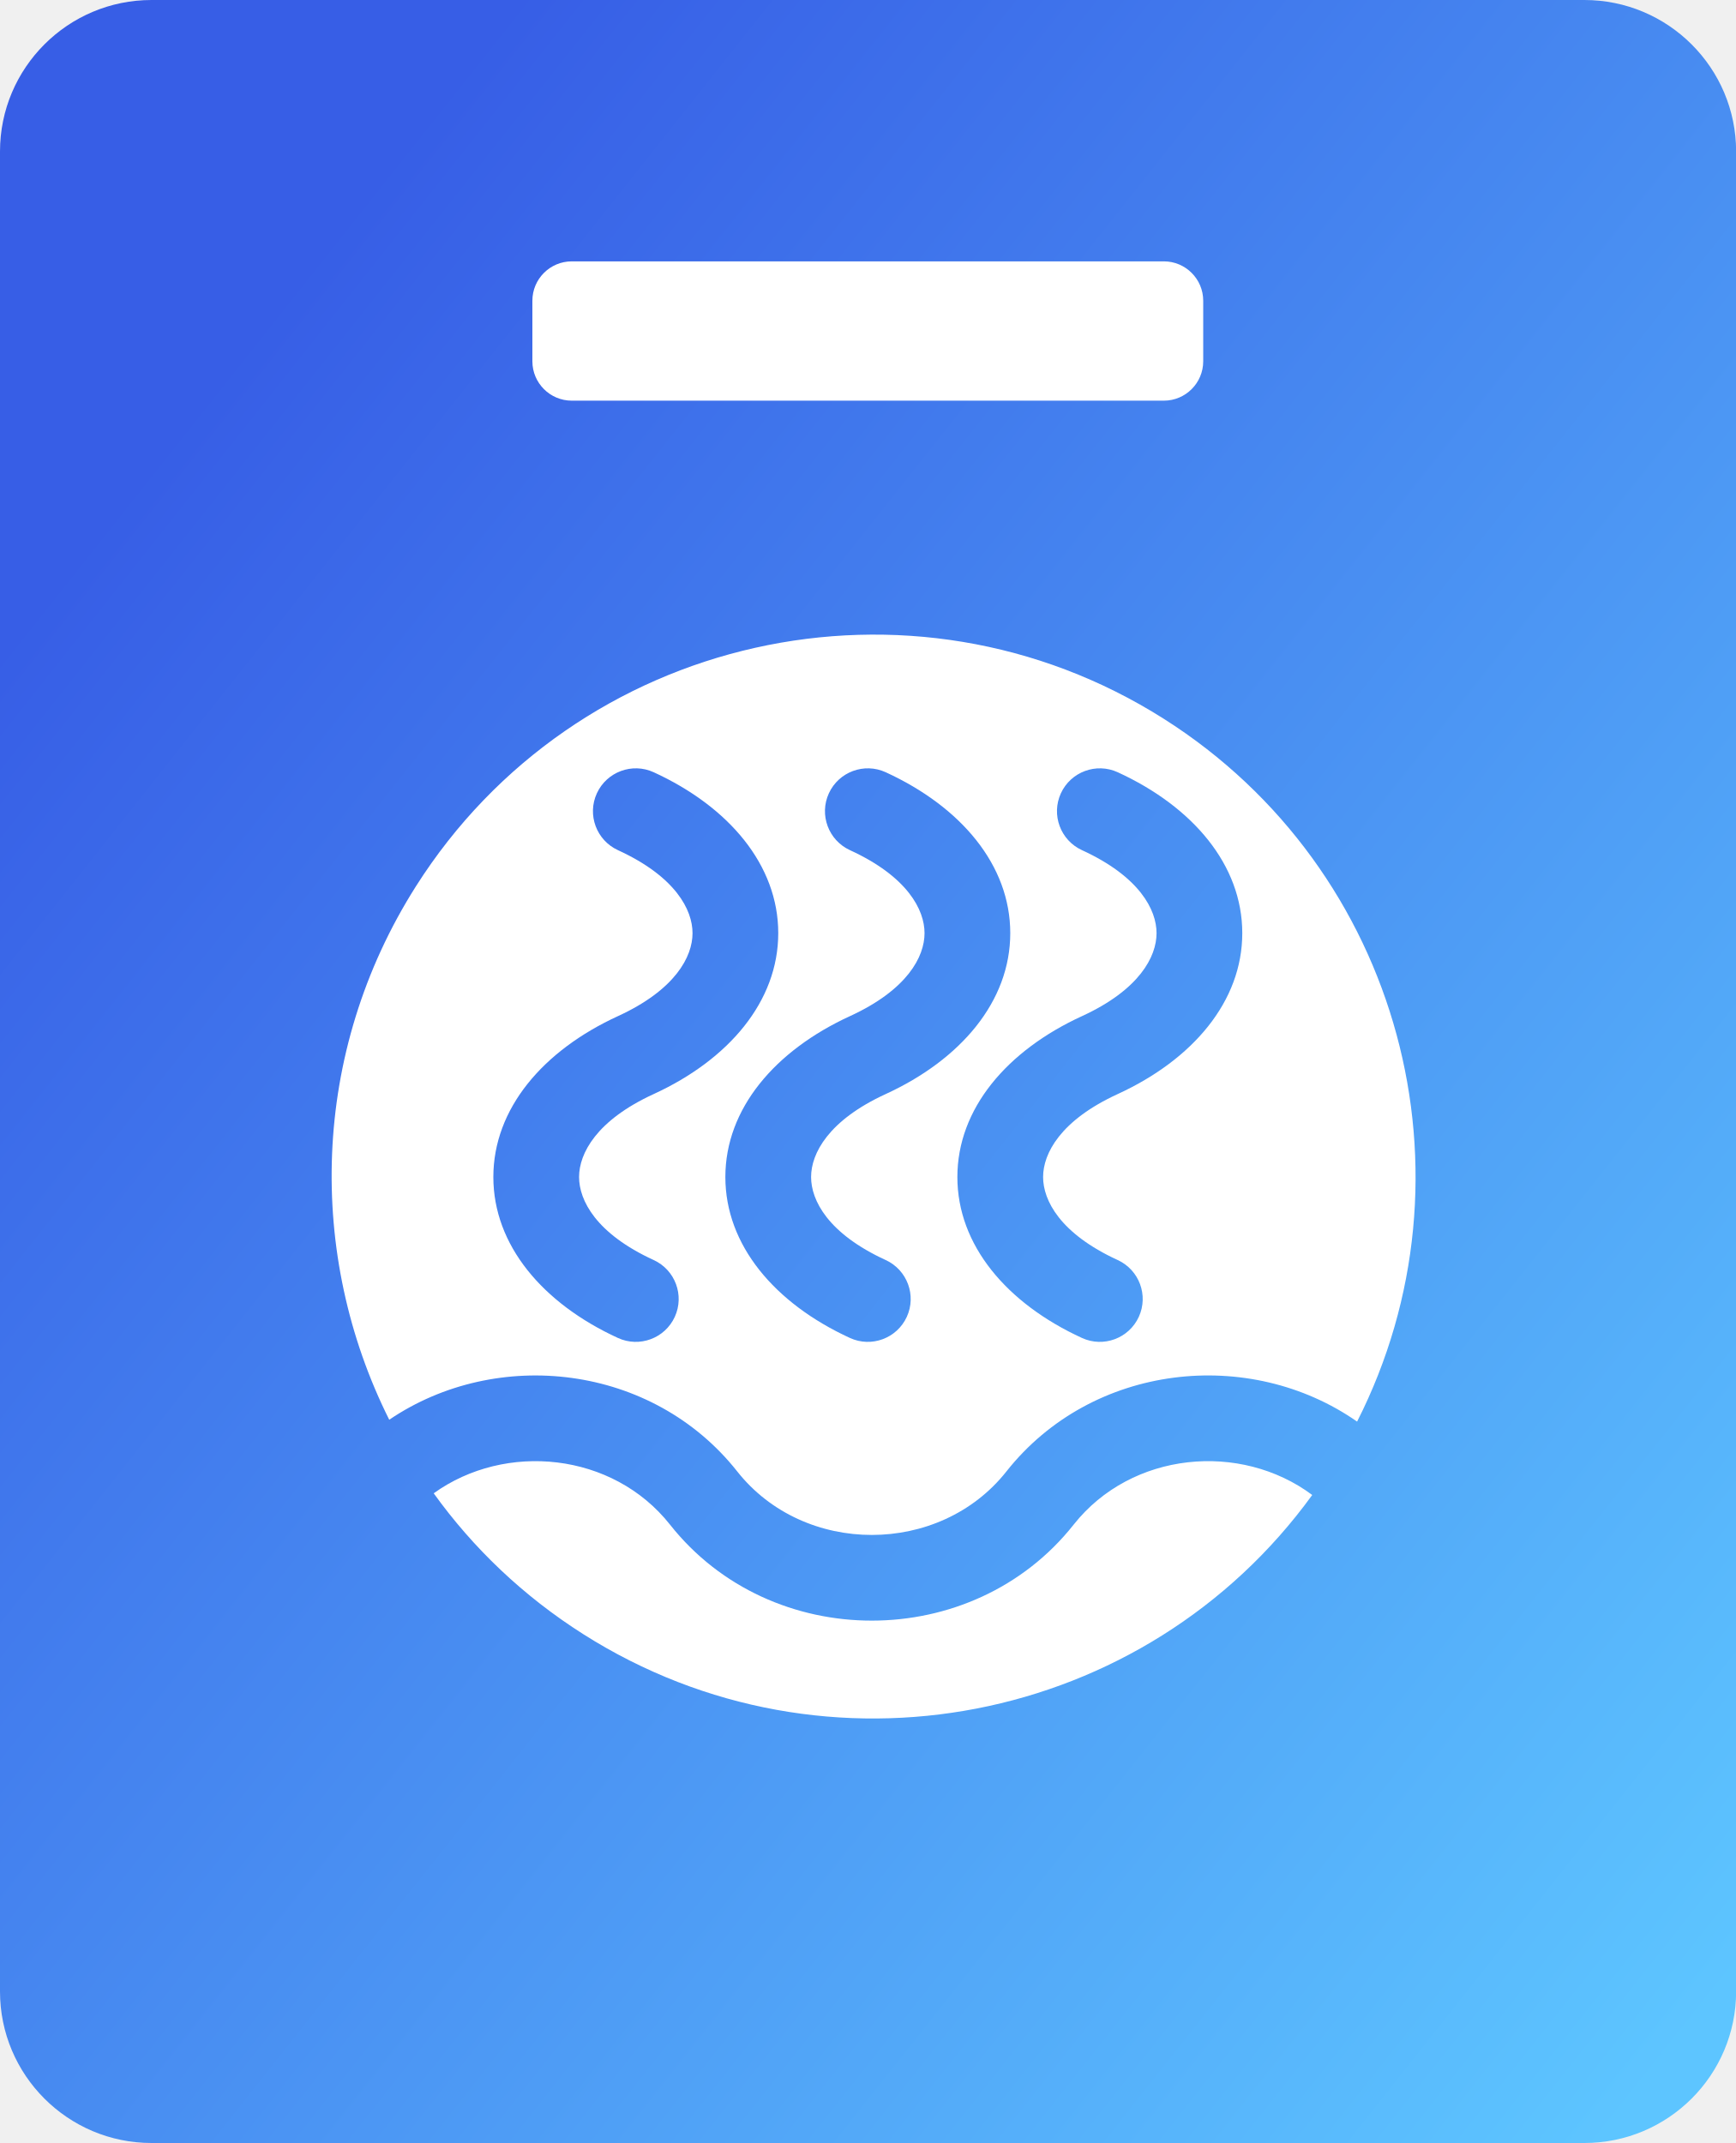
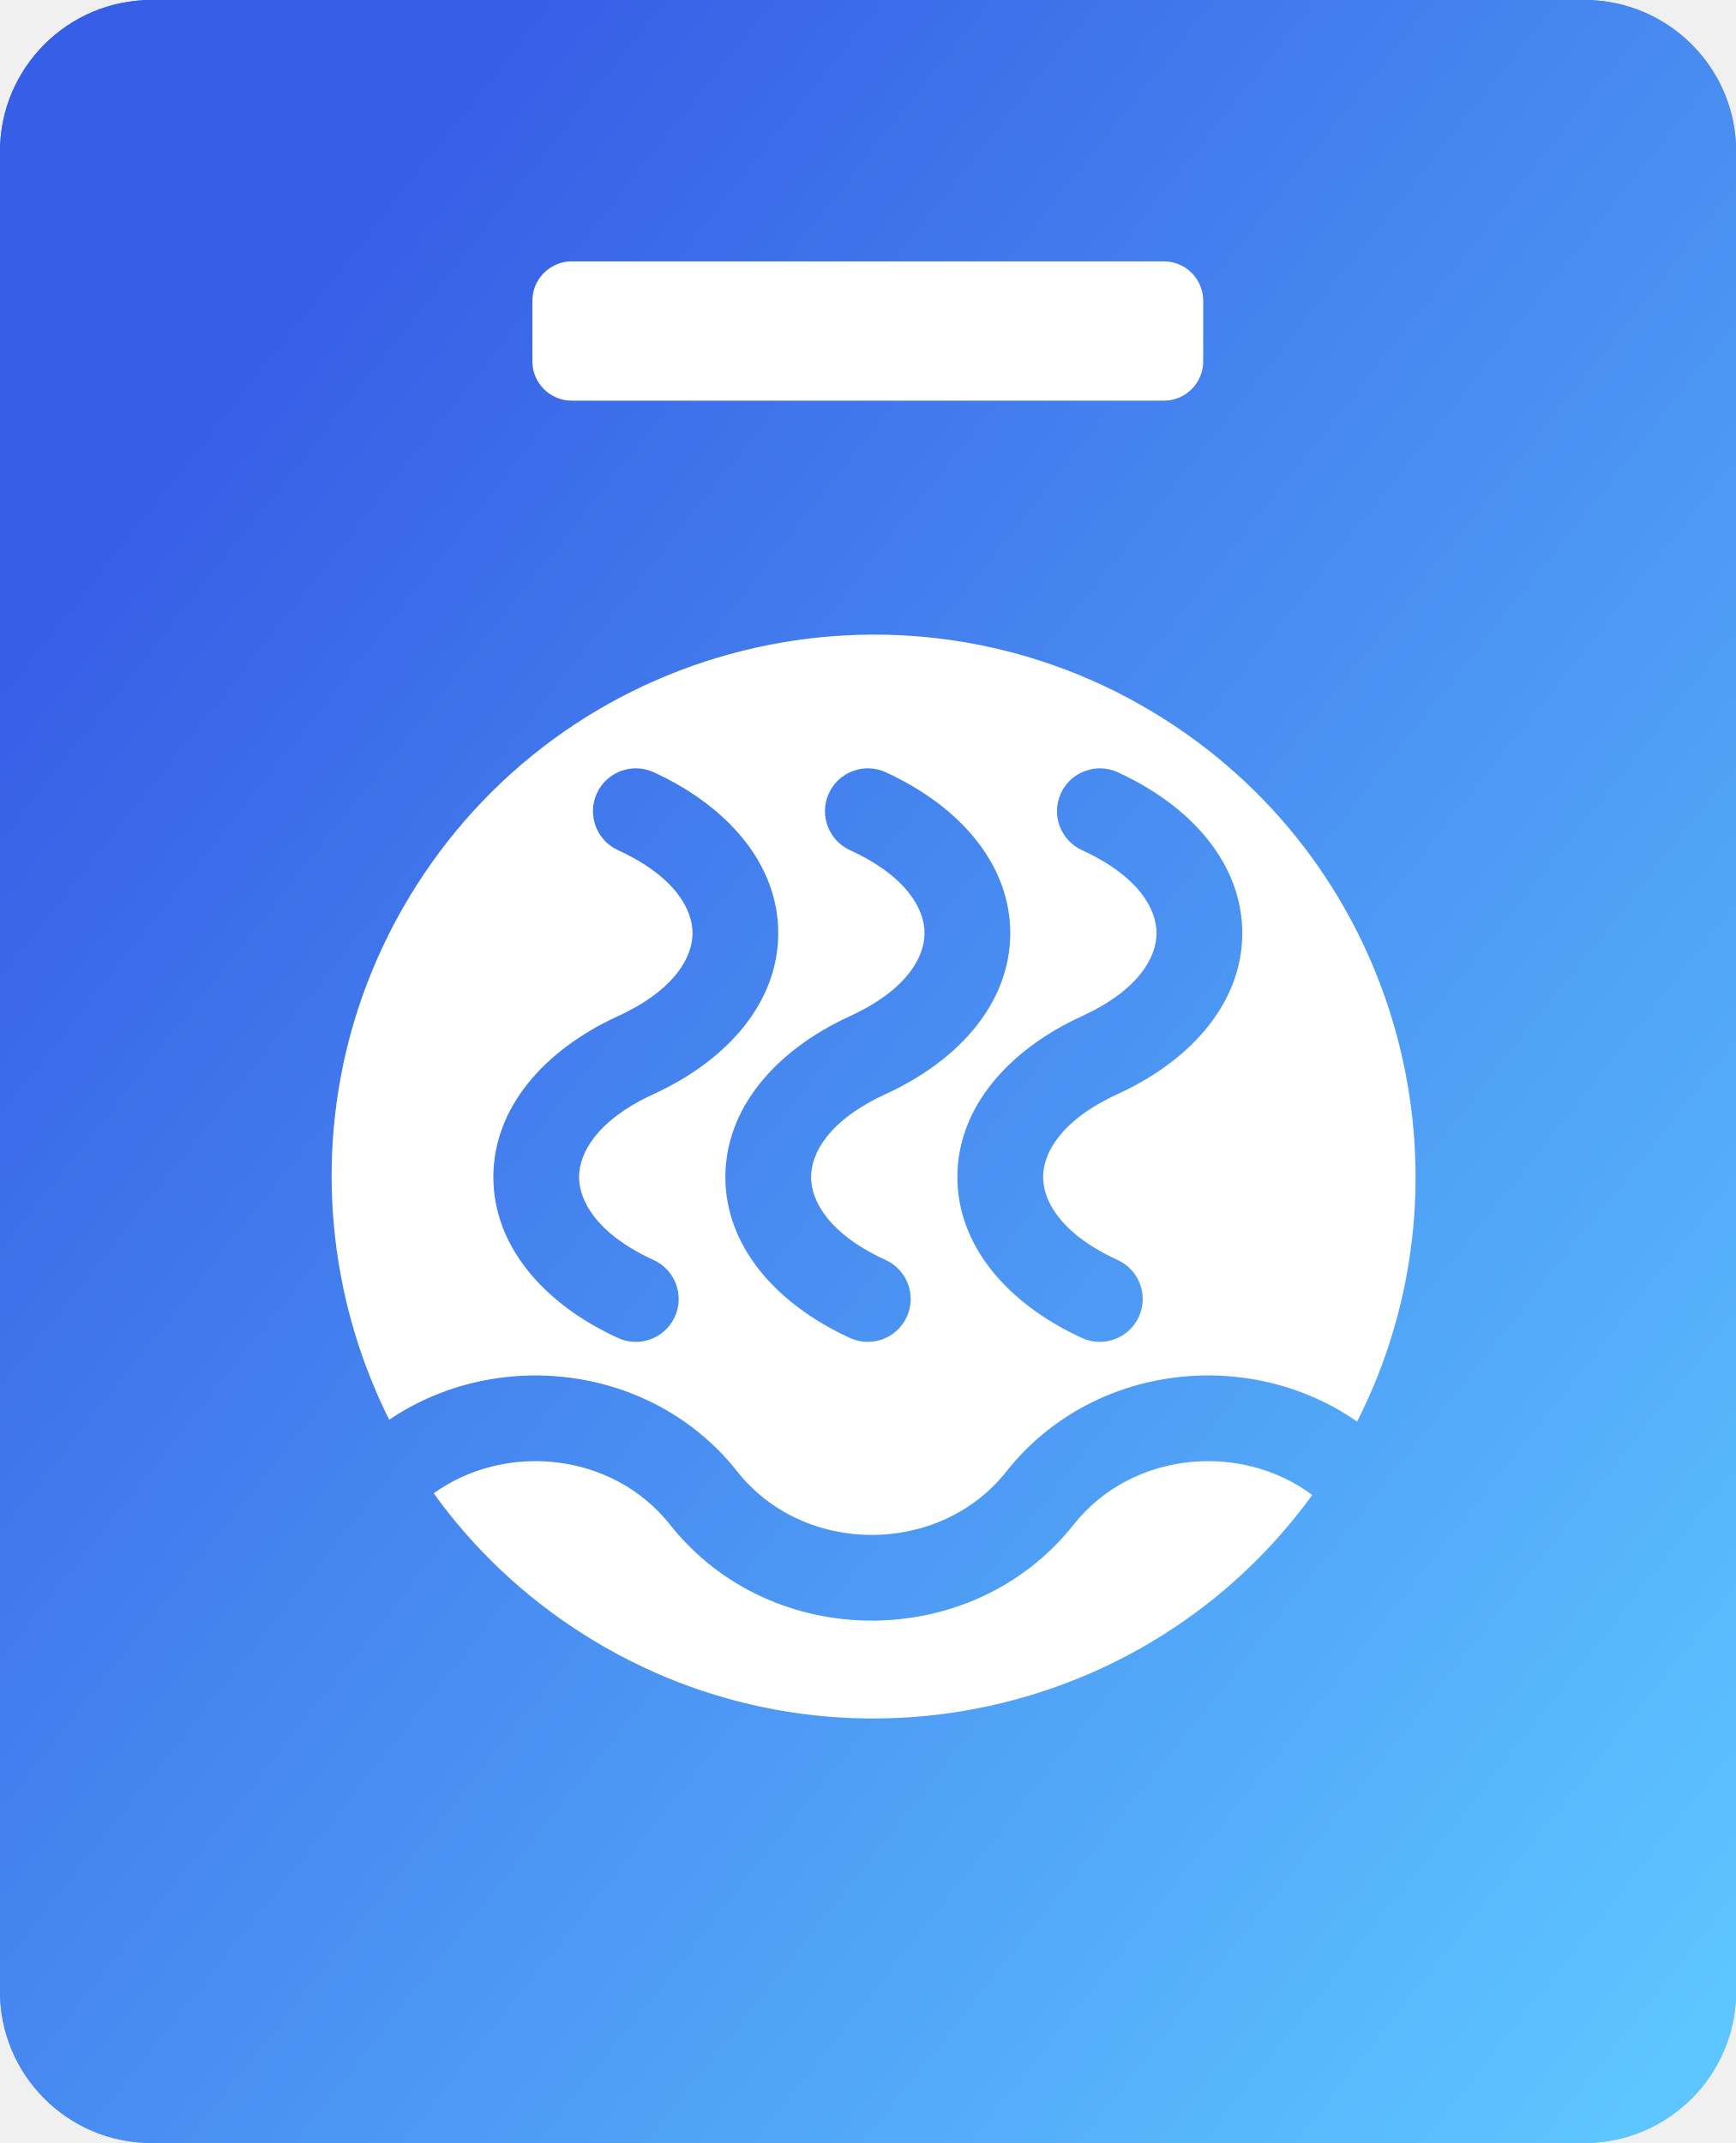
<svg xmlns="http://www.w3.org/2000/svg" fill="none" fill-rule="evenodd" stroke="black" stroke-width="0.501" stroke-linejoin="bevel" stroke-miterlimit="10" font-family="Times New Roman" font-size="16" style="font-variant-ligatures:none" version="1.1" overflow="visible" width="60.749pt" height="74.999pt" viewBox="949.967 -237.374 60.749 74.999">
  <defs>
    <linearGradient id="LinearGradient" gradientUnits="userSpaceOnUse" x1="0" y1="0" x2="78.479" y2="0" gradientTransform="translate(1007.97 164.765) rotate(128.387) skewX(-13.227)">
      <stop offset="0" stop-color="#5dc5ff" />
      <stop offset="1" stop-color="#375ee6" />
    </linearGradient>
+     <linearGradient id="LinearGradient_1" gradientUnits="userSpaceOnUse" x1="0" y1="0" x2="78.479" y2="0" gradientTransform="translate(1007.97 164.765) rotate(128.387) skewX(-13.227)">
+       <stop offset="0" stop-color="#5dc5ff" />
+       <stop offset="1" stop-color="#375ee6" />
+     </linearGradient>
  </defs>
-   <g id="Background" transform="scale(1 -1)">
-     <path d="M 949.967,232.071 L 949.967,167.678 C 949.967,164.751 952.343,162.375 955.27,162.375 L 1005.41,162.375 C 1008.34,162.375 1010.72,164.751 1010.72,167.678 L 1010.72,232.071 C 1010.72,234.998 1008.34,237.374 1005.41,237.374 L 955.27,237.374 C 952.343,237.374 949.967,234.998 949.967,232.071 Z" stroke="none" stroke-width="0.376" fill-rule="evenodd" marker-start="none" marker-end="none" fill="url(#LinearGradient)" />
+   <g id="inactive" transform="scale(1 -1)">
+     <path d="M 949.967,167.678 L 949.967,232.071 C 949.967,234.998 952.343,237.374 955.27,237.374 L 1005.41,237.374 C 1008.34,237.374 1010.72,234.998 1010.72,232.071 L 1010.72,167.678 C 1010.72,164.751 1008.34,162.375 1005.41,162.375 L 955.27,162.375 C 952.343,162.375 949.967,164.751 949.967,167.678 Z M 1007.72,167.678 L 1007.72,232.071 C 1007.72,233.341 1006.68,234.374 1005.41,234.374 L 955.27,234.374 C 953.999,234.374 952.967,233.341 952.967,232.071 L 952.967,167.678 C 952.967,166.407 953.999,165.375 955.27,165.375 L 1005.41,165.375 C 1006.68,165.375 1007.72,166.407 1007.72,167.678 Z M 970.384,180.179 C 968.274,181.516 966.518,183.202 965.144,185.113 C 967.654,186.917 971.408,186.551 973.413,184.016 C 976.956,179.533 983.999,179.54 987.538,184.016 C 989.564,186.578 993.377,186.925 995.887,185.054 C 990.058,177.011 978.887,174.788 970.384,180.179 Z M 975.766,185.877 C 972.793,189.638 967.353,190.241 963.588,187.687 C 960.707,193.443 960.825,200.524 964.52,206.353 C 970.125,215.195 981.852,217.822 990.694,212.217 C 999.018,206.939 1001.83,196.236 997.457,187.622 C 993.689,190.252 988.183,189.669 985.185,185.877 C 982.845,182.917 978.109,182.912 975.766,185.877 Z M 973.58,191.287 C 973.925,192.039 973.595,192.93 972.842,193.276 C 970.82,194.204 970.231,195.369 970.231,196.181 C 970.231,197.005 970.837,198.165 972.842,199.085 C 975.469,200.291 977.202,202.328 977.201,204.718 C 977.2,207.095 975.482,209.136 972.842,210.348 C 972.09,210.693 971.199,210.363 970.853,209.61 C 970.508,208.858 970.838,207.967 971.591,207.621 C 973.611,206.694 974.201,205.529 974.201,204.717 C 974.202,203.892 973.597,202.733 971.591,201.812 C 968.966,200.607 967.231,198.571 967.231,196.181 C 967.231,193.804 968.949,191.762 971.591,190.549 C 972.343,190.204 973.234,190.534 973.58,191.287 Z M 981.699,191.287 C 982.044,192.039 981.714,192.93 980.961,193.276 C 978.939,194.204 978.35,195.369 978.35,196.181 C 978.35,197.005 978.956,198.165 980.961,199.085 C 983.588,200.291 985.321,202.328 985.32,204.718 C 985.319,207.095 983.601,209.136 980.961,210.348 C 980.209,210.693 979.318,210.363 978.972,209.61 C 978.627,208.858 978.957,207.967 979.71,207.621 C 981.73,206.694 982.32,205.529 982.32,204.717 C 982.321,203.892 981.716,202.733 979.71,201.812 C 977.085,200.607 975.35,198.571 975.35,196.181 C 975.35,193.804 977.068,191.762 979.71,190.549 C 980.462,190.204 981.353,190.534 981.699,191.287 Z M 989.818,191.287 C 990.163,192.039 989.833,192.93 989.08,193.276 C 987.058,194.204 986.469,195.369 986.469,196.181 C 986.469,197.005 987.075,198.165 989.08,199.085 C 991.707,200.291 993.44,202.328 993.439,204.718 C 993.438,207.095 991.72,209.136 989.08,210.348 C 988.328,210.693 987.437,210.363 987.091,209.61 C 986.746,208.858 987.076,207.967 987.829,207.621 C 989.849,206.694 990.439,205.529 990.439,204.717 C 990.44,203.892 989.835,202.733 987.829,201.812 C 985.204,200.607 983.469,198.571 983.469,196.181 C 983.469,193.804 985.187,191.762 987.829,190.549 C 988.581,190.204 989.472,190.534 989.818,191.287 Z M 968.597,224.73 L 968.597,226.849 C 968.597,227.609 969.215,228.227 969.975,228.227 L 990.694,228.227 C 991.454,228.227 992.072,227.609 992.072,226.849 L 992.072,224.73 C 992.072,223.97 991.454,223.352 990.694,223.352 L 969.975,223.352 C 969.215,223.352 968.597,223.97 968.597,224.73 Z" stroke-width="0.376" fill-rule="evenodd" stroke="none" marker-start="none" marker-end="none" fill="url(#LinearGradient)" />
  </g>
-   <g id="Foreground" transform="scale(1 -1)">
+   <g id="active-bg" transform="scale(1 -1)">
+     <path d="M 949.967,232.071 L 949.967,167.678 C 949.967,164.751 952.343,162.375 955.27,162.375 L 1005.41,162.375 C 1008.34,162.375 1010.72,164.751 1010.72,167.678 L 1010.72,232.071 C 1010.72,234.998 1008.34,237.374 1005.41,237.374 L 955.27,237.374 C 952.343,237.374 949.967,234.998 949.967,232.071 Z" stroke="none" stroke-width="0.376" fill-rule="evenodd" marker-start="none" marker-end="none" fill="url(#LinearGradient_1)" />
+   </g>
+   <g id="active-fg" transform="scale(1 -1)">
    <path d="M 970.384,180.179 C 968.274,181.516 966.518,183.202 965.144,185.113 C 967.654,186.917 971.408,186.551 973.413,184.016 C 976.956,179.533 983.999,179.54 987.538,184.016 C 989.564,186.578 993.377,186.925 995.887,185.054 C 990.058,177.011 978.887,174.788 970.384,180.179 Z M 975.766,185.877 C 972.793,189.638 967.353,190.241 963.588,187.687 C 960.707,193.443 960.825,200.524 964.52,206.353 C 970.125,215.195 981.852,217.822 990.694,212.217 C 999.018,206.939 1001.83,196.236 997.457,187.622 C 993.689,190.252 988.183,189.669 985.185,185.877 C 982.845,182.917 978.109,182.912 975.766,185.877 Z M 973.58,191.287 C 973.925,192.039 973.595,192.93 972.842,193.276 C 970.82,194.204 970.231,195.369 970.231,196.181 C 970.231,197.005 970.837,198.165 972.842,199.085 C 975.469,200.291 977.202,202.328 977.201,204.718 C 977.2,207.095 975.482,209.136 972.842,210.348 C 972.09,210.693 971.199,210.363 970.853,209.61 C 970.508,208.858 970.838,207.967 971.591,207.621 C 973.611,206.694 974.201,205.529 974.201,204.717 C 974.202,203.892 973.597,202.733 971.591,201.812 C 968.966,200.607 967.231,198.571 967.231,196.181 C 967.231,193.804 968.949,191.762 971.591,190.549 C 972.343,190.204 973.234,190.534 973.58,191.287 Z M 981.699,191.287 C 982.044,192.039 981.714,192.93 980.961,193.276 C 978.939,194.204 978.35,195.369 978.35,196.181 C 978.35,197.005 978.956,198.165 980.961,199.085 C 983.588,200.291 985.321,202.328 985.32,204.718 C 985.319,207.095 983.601,209.136 980.961,210.348 C 980.209,210.693 979.318,210.363 978.972,209.61 C 978.627,208.858 978.957,207.967 979.71,207.621 C 981.73,206.694 982.32,205.529 982.32,204.717 C 982.321,203.892 981.716,202.733 979.71,201.812 C 977.085,200.607 975.35,198.571 975.35,196.181 C 975.35,193.804 977.068,191.762 979.71,190.549 C 980.462,190.204 981.353,190.534 981.699,191.287 Z M 989.818,191.287 C 990.163,192.039 989.833,192.93 989.08,193.276 C 987.058,194.204 986.469,195.369 986.469,196.181 C 986.469,197.005 987.075,198.165 989.08,199.085 C 991.707,200.291 993.44,202.328 993.439,204.718 C 993.438,207.095 991.72,209.136 989.08,210.348 C 988.328,210.693 987.437,210.363 987.091,209.61 C 986.746,208.858 987.076,207.967 987.829,207.621 C 989.849,206.694 990.439,205.529 990.439,204.717 C 990.44,203.892 989.835,202.733 987.829,201.812 C 985.204,200.607 983.469,198.571 983.469,196.181 C 983.469,193.804 985.187,191.762 987.829,190.549 C 988.581,190.204 989.472,190.534 989.818,191.287 Z M 968.597,224.73 L 968.597,226.849 C 968.597,227.609 969.215,228.227 969.975,228.227 L 990.694,228.227 C 991.454,228.227 992.072,227.609 992.072,226.849 L 992.072,224.73 C 992.072,223.97 991.454,223.352 990.694,223.352 L 969.975,223.352 C 969.215,223.352 968.597,223.97 968.597,224.73 Z" stroke="none" fill="#ffffff" stroke-linejoin="miter" stroke-width="1.7" marker-start="none" marker-end="none" />
  </g>
</svg>
